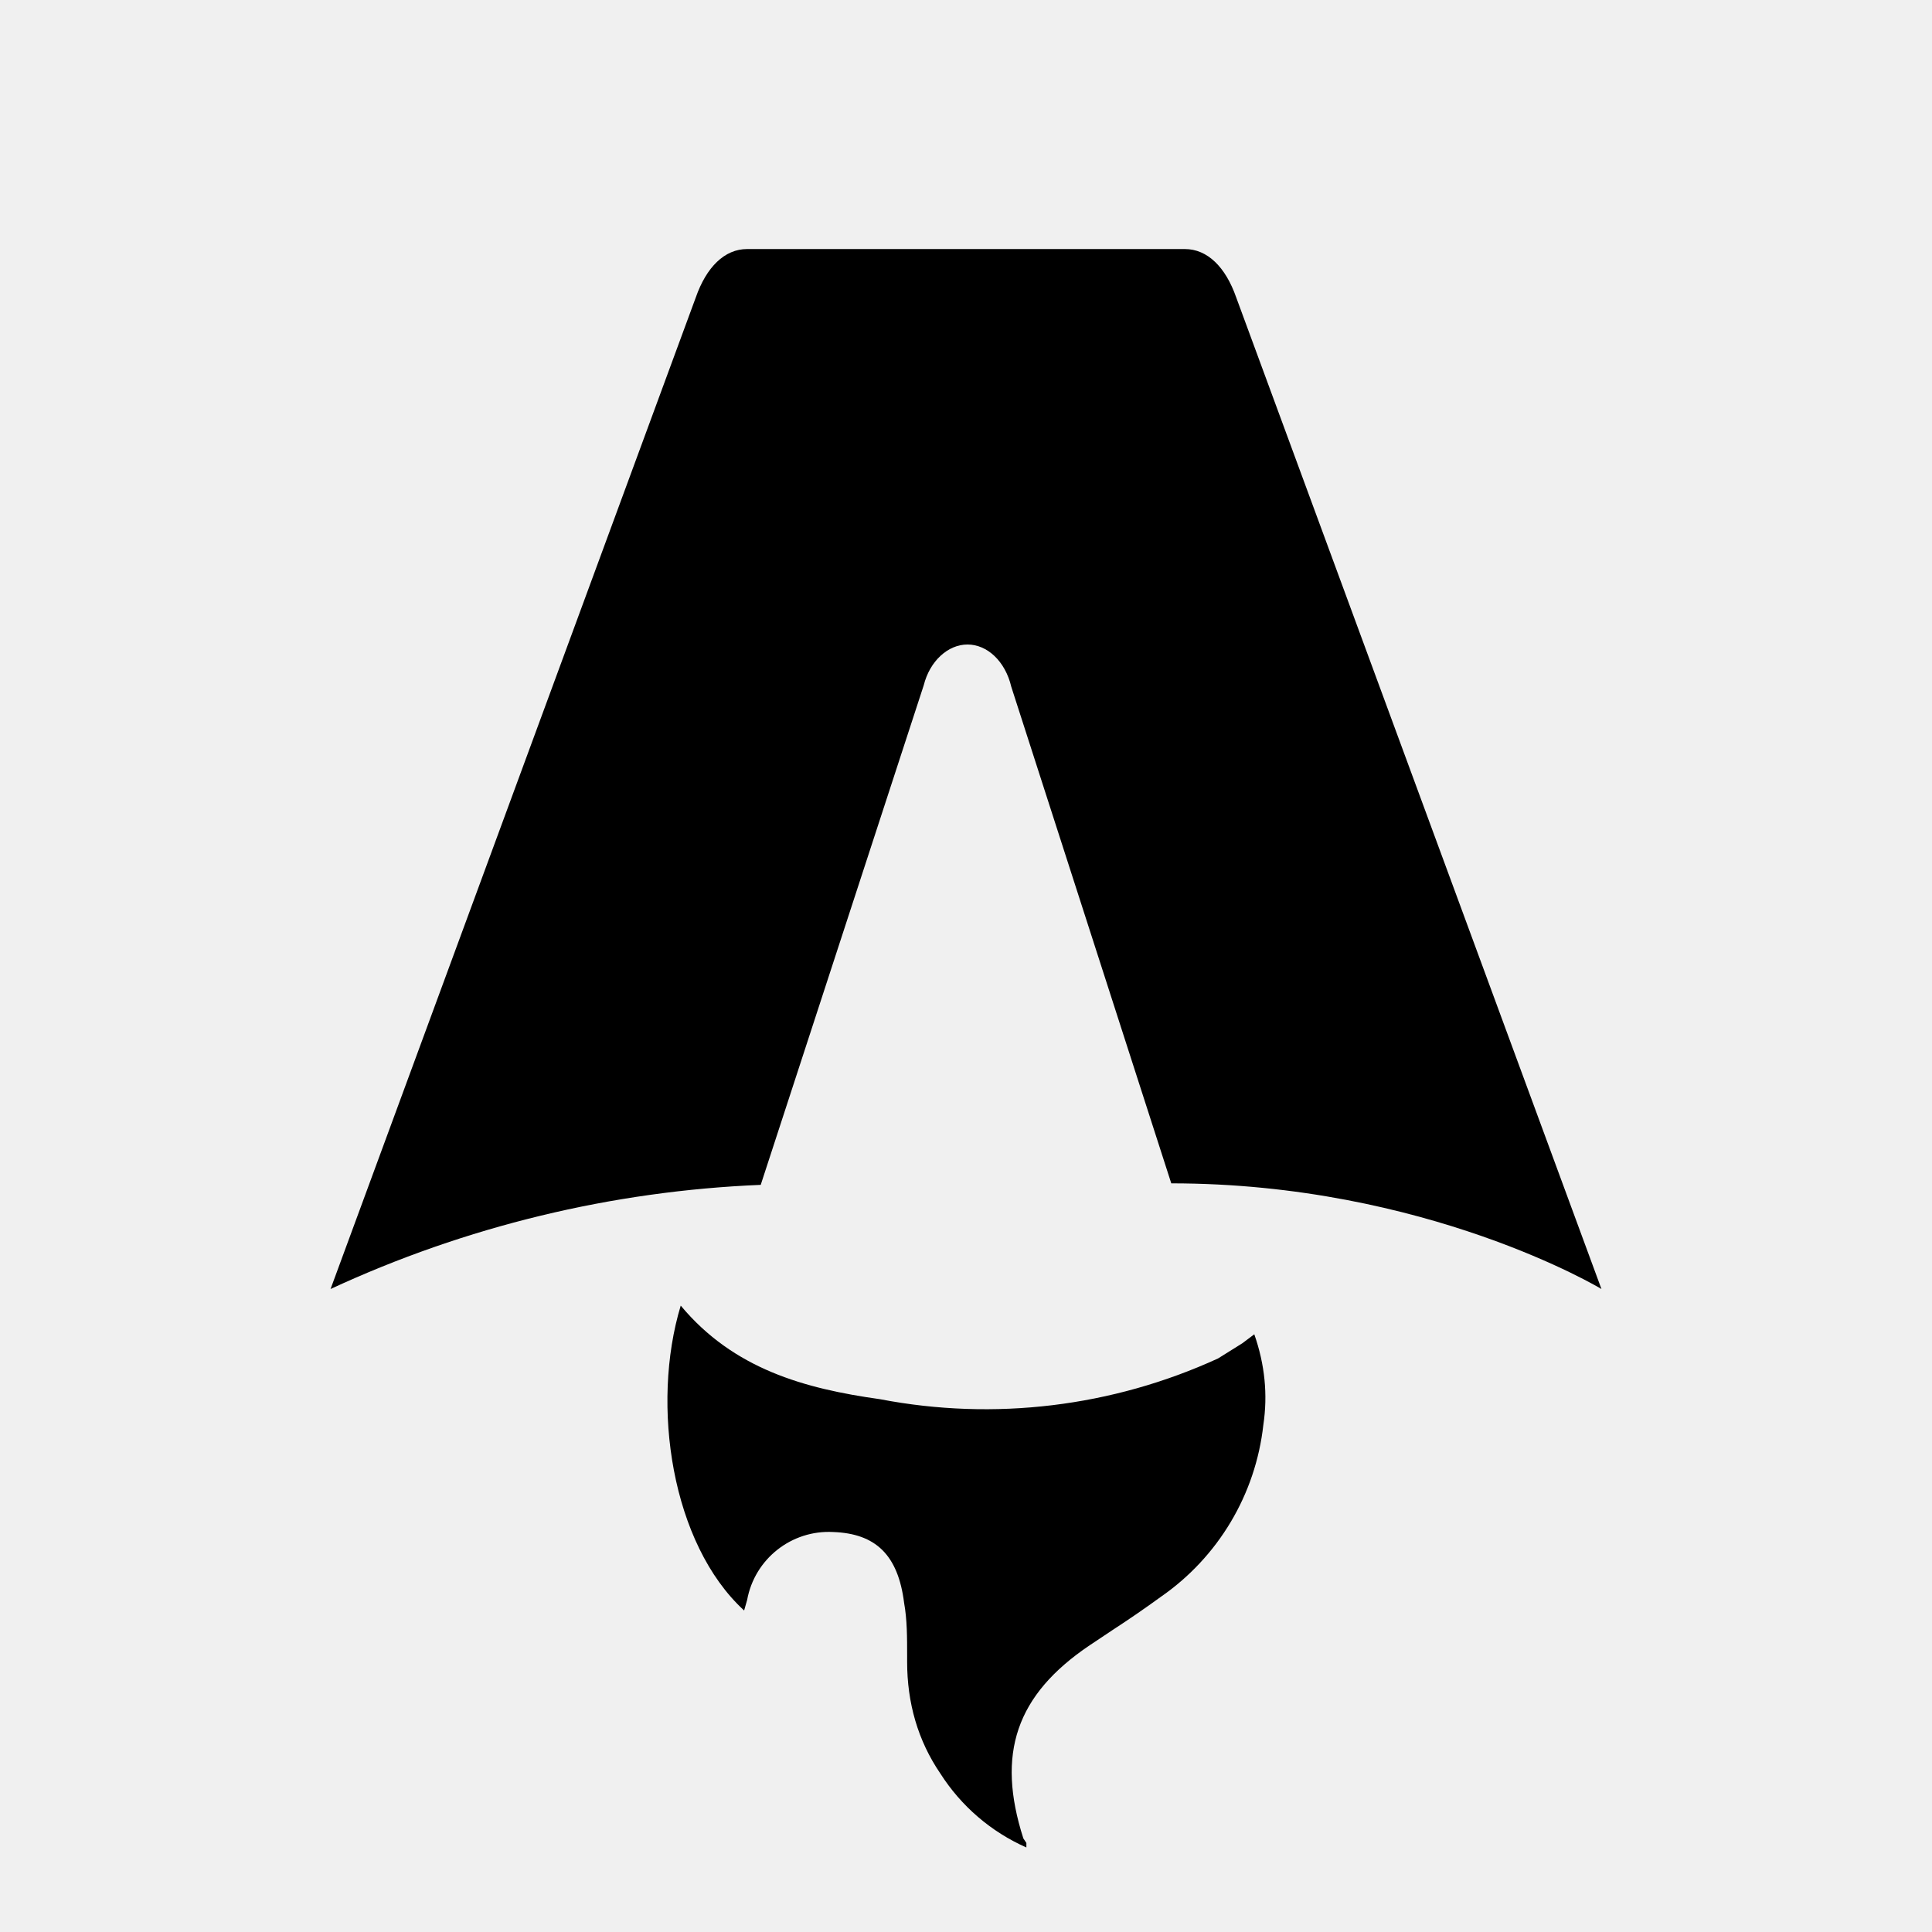
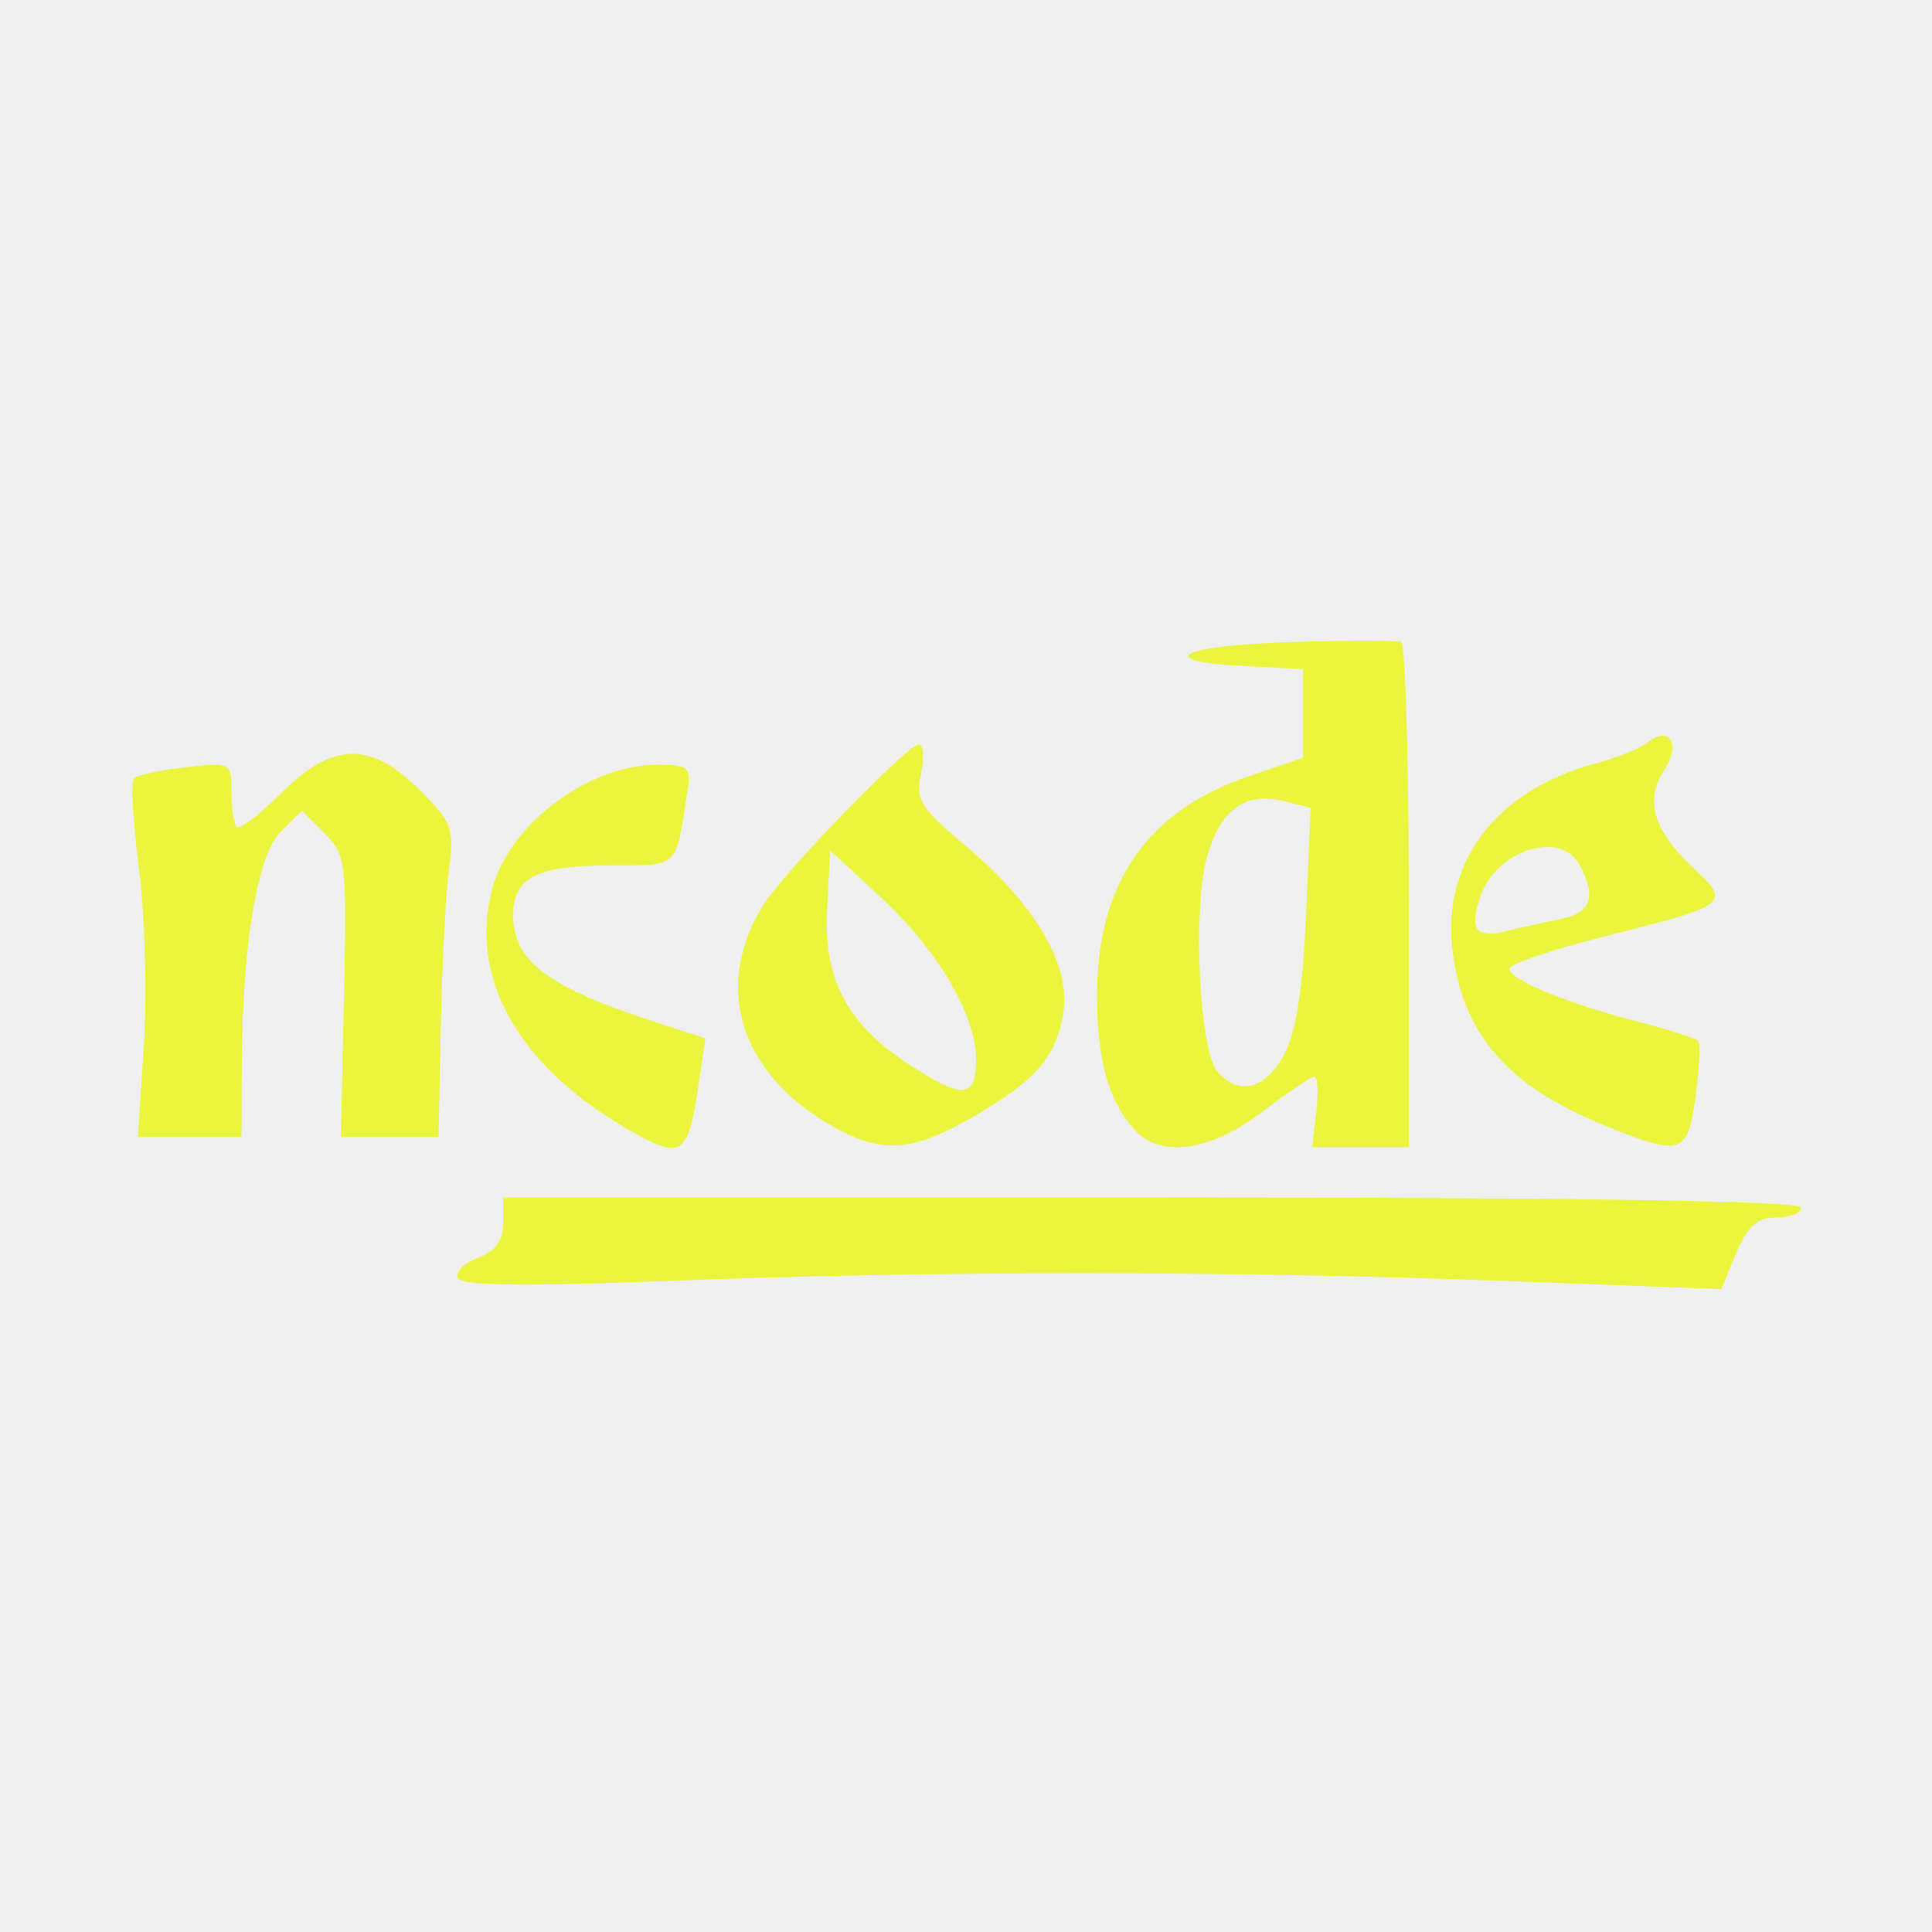
- <svg xmlns="http://www.w3.org/2000/svg" fill="none" viewBox="0 0 128 128">
-   <path d="M50.4 78.5a75.1 75.1 0 0 0-28.5 6.9l24.2-65.7c.7-2 1.9-3.2 3.4-3.2h29c1.5 0 2.7 1.2 3.4 3.2l24.2 65.7s-11.6-7-28.5-7L67 45.5c-.4-1.7-1.6-2.8-2.9-2.8-1.3 0-2.5 1.1-2.9 2.7L50.4 78.5Zm-1.1 28.2Zm-4.2-20.2c-2 6.6-.6 15.8 4.2 20.2a17.5 17.5 0 0 1 .2-.7 5.5 5.5 0 0 1 5.7-4.5c2.8.1 4.3 1.5 4.7 4.7.2 1.1.2 2.3.2 3.5v.4c0 2.7.7 5.2 2.2 7.4a13 13 0 0 0 5.7 4.9v-.3l-.2-.3c-1.8-5.6-.5-9.5 4.4-12.8l1.5-1a73 73 0 0 0 3.2-2.2 16 16 0 0 0 6.8-11.4c.3-2 .1-4-.6-6l-.8.6-1.6 1a37 37 0 0 1-22.4 2.7c-5-.7-9.7-2-13.2-6.2Z" />
-   <style>
-         path { fill: #000; }
-         @media (prefers-color-scheme: dark) {
-             path { fill: #FFF; }
-         }
-     </style>
+ <svg xmlns="http://www.w3.org/2000/svg" viewBox="0 0 192 192">
+   <path fill="#ECF53E" d="m 45.529,127.047 c -0.357,-0.578 0.502,-1.489 1.91,-2.025 C 49.254,124.333 50,123.314 50,121.525 V 119 h 64.5 c 42.333,0 64.5,0.344 64.5,1 0,0.55 -1.119,1 -2.487,1 -1.904,0 -2.835,0.833 -3.973,3.557 l -1.486,3.557 -21.277,-0.807 c -27.027,-1.026 -57.699,-1.029 -83.438,-0.008 -13.843,0.549 -20.364,0.47 -20.81,-0.252 z M 63.5,112.852 C 51.84,106.511 46.458,97.441 48.923,88.286 50.643,81.898 58.511,76 65.312,76 c 3.157,0 3.38,0.205 2.989,2.75 C 67.137,86.331 67.474,86 60.915,86 53.34,86 51,87.172 51,90.964 c 0,4.521 3.379,7.091 13.797,10.497 l 5.297,1.731 -0.674,4.654 c -0.973,6.715 -1.679,7.312 -5.919,5.006 z m 20,-0.51 C 73.727,107.198 70.683,98.368 75.804,90.015 77.767,86.812 90.166,74 91.303,74 c 0.471,0 0.57,1.302 0.221,2.893 -0.565,2.574 -0.068,3.372 4.519,7.239 6.905,5.822 10.391,11.813 9.624,16.539 -0.719,4.43 -2.757,6.75 -9.166,10.435 -5.635,3.24 -8.647,3.526 -13,1.235 z M 97,105.257 C 97,100.934 93.24,94.497 87.708,89.348 L 82.5,84.5 82.199,90.299 C 81.825,97.481 84.252,101.936 90.803,106.09 95.809,109.265 97,109.104 97,105.257 Z m 15.725,6.991 c -2.596,-2.868 -3.726,-7.008 -3.703,-13.563 0.039,-10.943 5.059,-18.135 15.024,-21.522 L 129.5,75.309 V 70.905 66.5 l -5.75,-0.3 c -9.436,-0.492 -6.519,-2.043 4.5,-2.393 5.638,-0.179 10.588,-0.182 11,-0.007 0.412,0.175 0.75,11.542 0.75,25.259 V 114 h -4.799 -4.799 l 0.409,-3.5 c 0.225,-1.925 0.138,-3.5 -0.192,-3.5 -0.33,0 -2.664,1.575 -5.186,3.5 -5.164,3.942 -10.107,4.622 -12.707,1.748 z M 127.646,104.75 c 1.169,-2.237 1.838,-6.556 2.148,-13.861 l 0.451,-10.611 -2.643,-0.663 c -3.88,-0.974 -6.386,0.871 -7.678,5.652 -1.405,5.2 -0.732,19.055 1.03,21.177 2.099,2.529 4.85,1.832 6.693,-1.694 z m 31.943,7.149 c -9.637,-3.909 -14.081,-8.91 -15.205,-17.115 -1.227,-8.95 4.19,-16.2 14.116,-18.894 2.2,-0.597 4.543,-1.53 5.206,-2.074 2.181,-1.787 3.385,0.115 1.7,2.687 -1.993,3.042 -1.097,6.049 2.921,9.802 3.731,3.485 3.519,3.647 -8.894,6.763 C 154.245,94.371 150,95.812 150,96.27 c 0,1.085 5.546,3.377 12.647,5.227 3.111,0.81 5.859,1.676 6.107,1.924 0.248,0.248 0.138,2.73 -0.245,5.515 -0.801,5.826 -1.384,6.019 -8.92,2.963 z m -4.472,-20.572 c 3.031,-0.606 3.569,-2.176 1.848,-5.392 -1.864,-3.484 -8.236,-1.463 -9.833,3.119 -1.17,3.358 -0.472,4.249 2.705,3.452 1.318,-0.331 3.694,-0.861 5.28,-1.178 z M 14.297,103.851 c 0.326,-5.032 0.106,-12.92 -0.489,-17.53 -0.595,-4.609 -0.817,-8.645 -0.494,-8.968 0.323,-0.323 2.635,-0.818 5.137,-1.101 C 22.942,75.746 23,75.778 23,78.703 c 0,1.63 0.236,3.199 0.525,3.488 0.288,0.288 2.261,-1.212 4.382,-3.333 5.14,-5.14 8.917,-5.234 13.805,-0.346 3.208,3.208 3.461,3.878 2.923,7.75 C 44.311,88.593 43.942,95.562 43.815,101.75 L 43.583,113 h -4.854 -4.854 L 34.181,99.022 C 34.474,85.663 34.388,84.944 32.244,82.799 L 30,80.556 27.921,82.635 C 25.57,84.986 24.087,93.804 24.033,105.75 L 24,113 h -5.148 -5.148 z" />
</svg>
